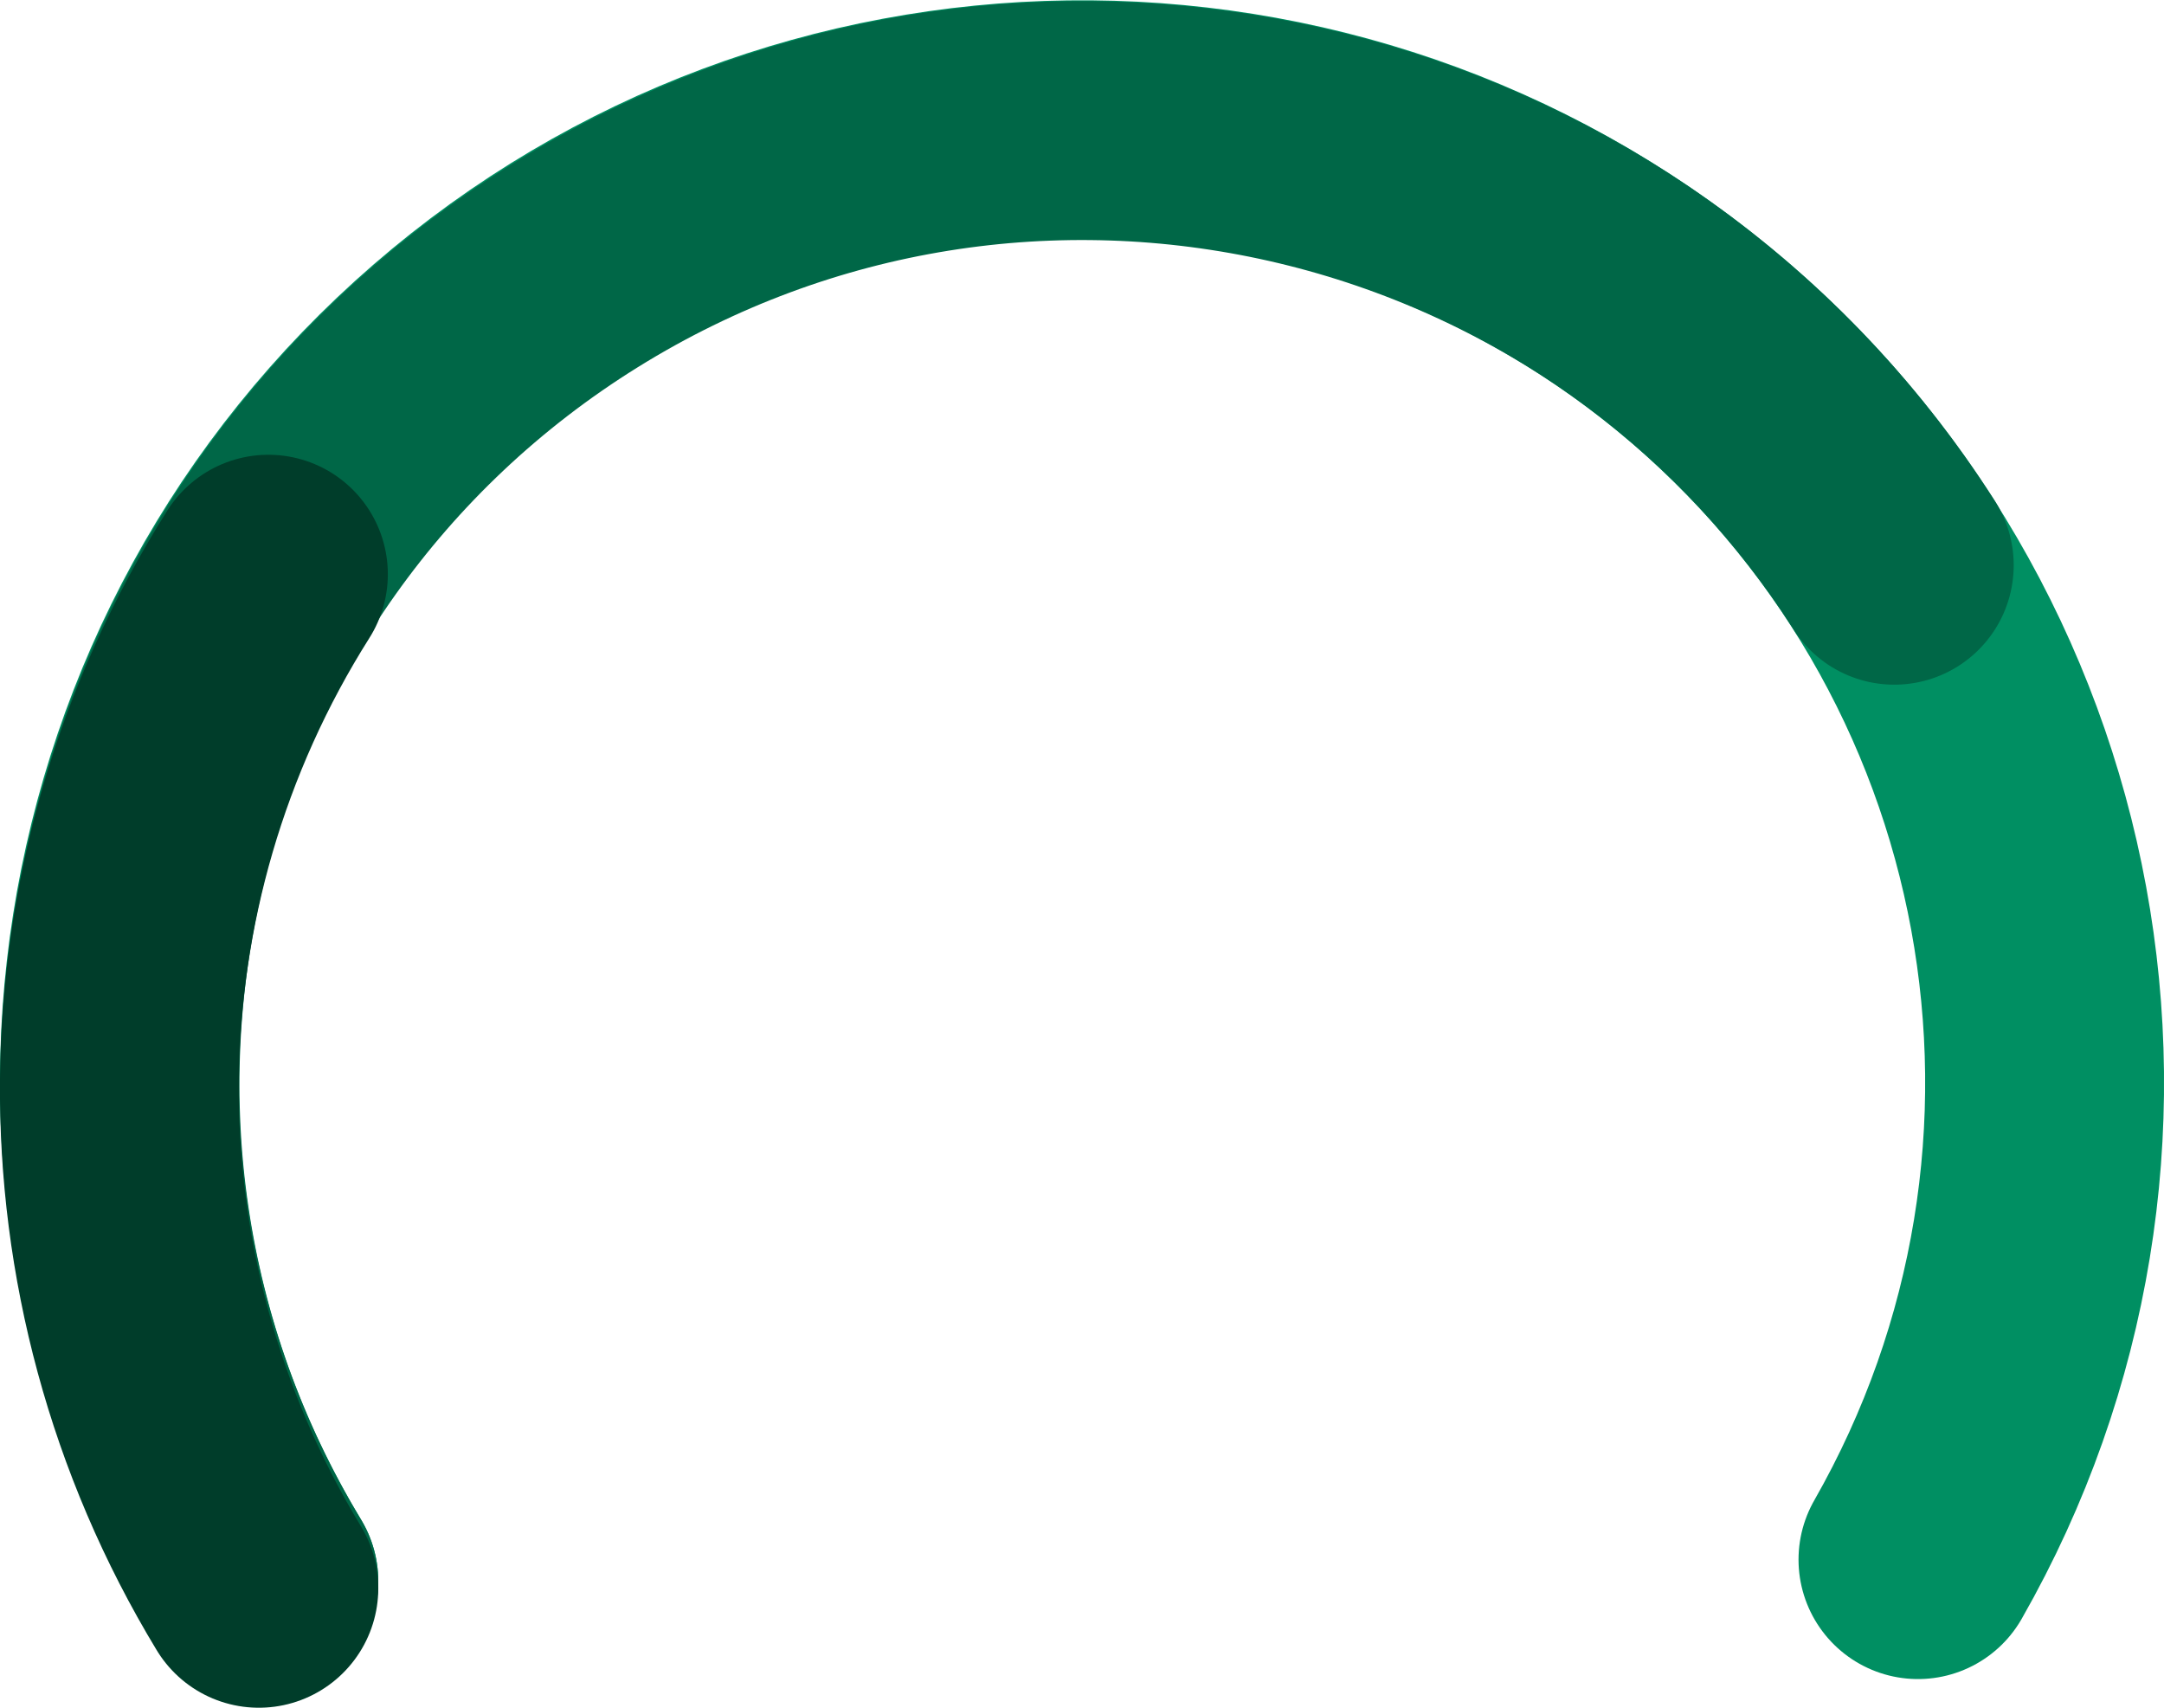
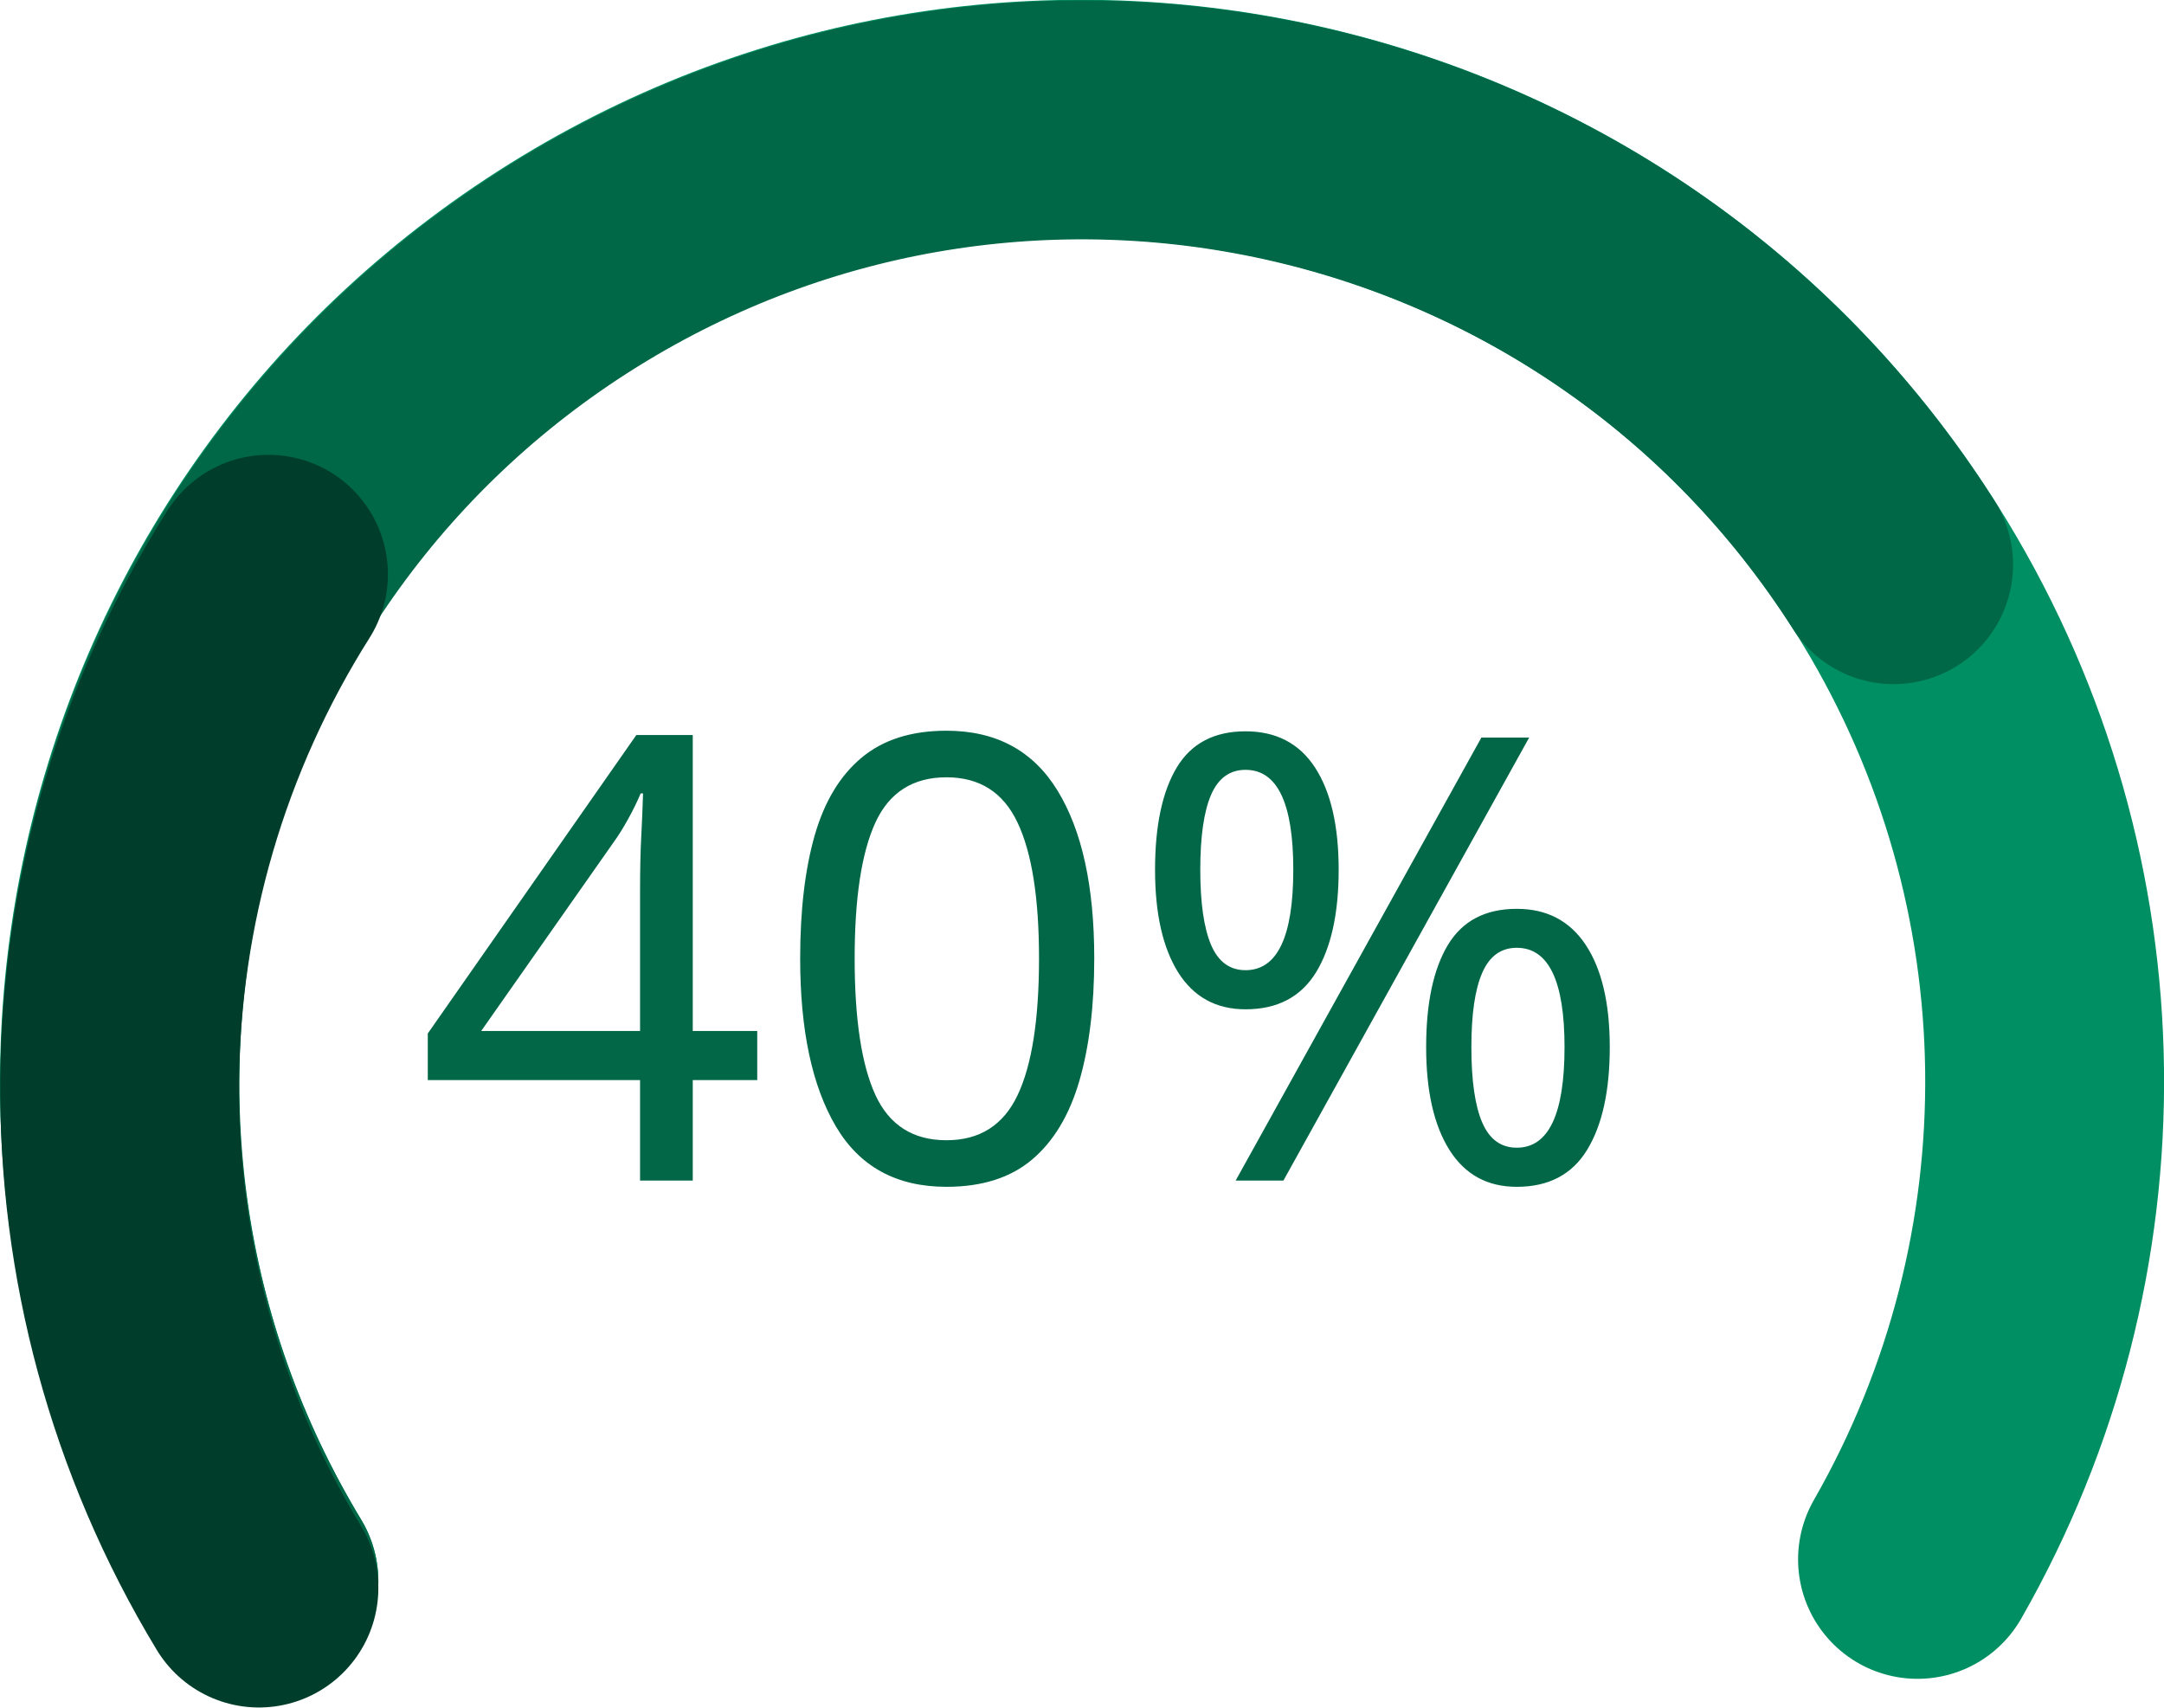
- <svg xmlns="http://www.w3.org/2000/svg" viewBox="0 0 226.48 178.71">
-   <defs>
-     <style>.cls-1,.cls-2,.cls-3{fill:none;stroke-linecap:round;stroke-miterlimit:10;stroke-width:25px;}.cls-1{stroke:#008f62;}.cls-2{stroke:#006747;}.cls-3{stroke:#003d2a;}</style>
-   </defs>
-   <g id="Layer_2" data-name="Layer 2">
-     <g id="Layer_1-2" data-name="Layer 1">
-       <path class="cls-1" d="M27.09,165.49a100.74,100.74,0,1,1,173.64-2.28" />
-       <path class="cls-2" d="M27.09,165.49A100.76,100.76,0,0,1,198.25,59.15" />
-       <path class="cls-3" d="M27.09,166.21a100.83,100.83,0,0,1,1-106.12" />
+ <svg xmlns="http://www.w3.org/2000/svg" version="1.1" id="Layer_1" x="0px" y="0px" viewBox="0 0 226.5 178.7" style="enable-background:new 0 0 226.5 178.7;" xml:space="preserve">
+   <style type="text/css">
+ 	.st0{fill:none;stroke:#008F62;stroke-width:25;stroke-linecap:round;stroke-miterlimit:10;}
+ 	.st1{fill:none;stroke:#006747;stroke-width:25;stroke-linecap:round;stroke-miterlimit:10;}
+ 	.st2{fill:none;stroke:#003D2A;stroke-width:25;stroke-linecap:round;stroke-miterlimit:10;}
+ 	.st3{fill:#016747;}
+ 	.st4{font-family:'Futura-Medium';}
+ 	.st5{font-size:64.941px;}
+ </style>
+   <g id="Layer_2_1_">
+     <g id="Layer_1-2">
+       <path class="st0" d="M27.1,165.5C-1.7,117.9,13.4,56,61,27.1S170.6,13.5,199.4,61c19,31.3,19.5,70.4,1.3,102.2" />
+       <path class="st1" d="M27.1,165.5C-1.7,117.8,13.6,55.9,61.2,27.1c46.8-28.3,107.6-14.1,137,32" />
+       <path class="st2" d="M27.1,166.2c-19.8-32.7-19.4-73.8,1-106.1" />
    </g>
  </g>
+   <text transform="matrix(1 0 0 1 43.4153 123.5525)" class="st3 st4 st5">40%</text>
</svg>
